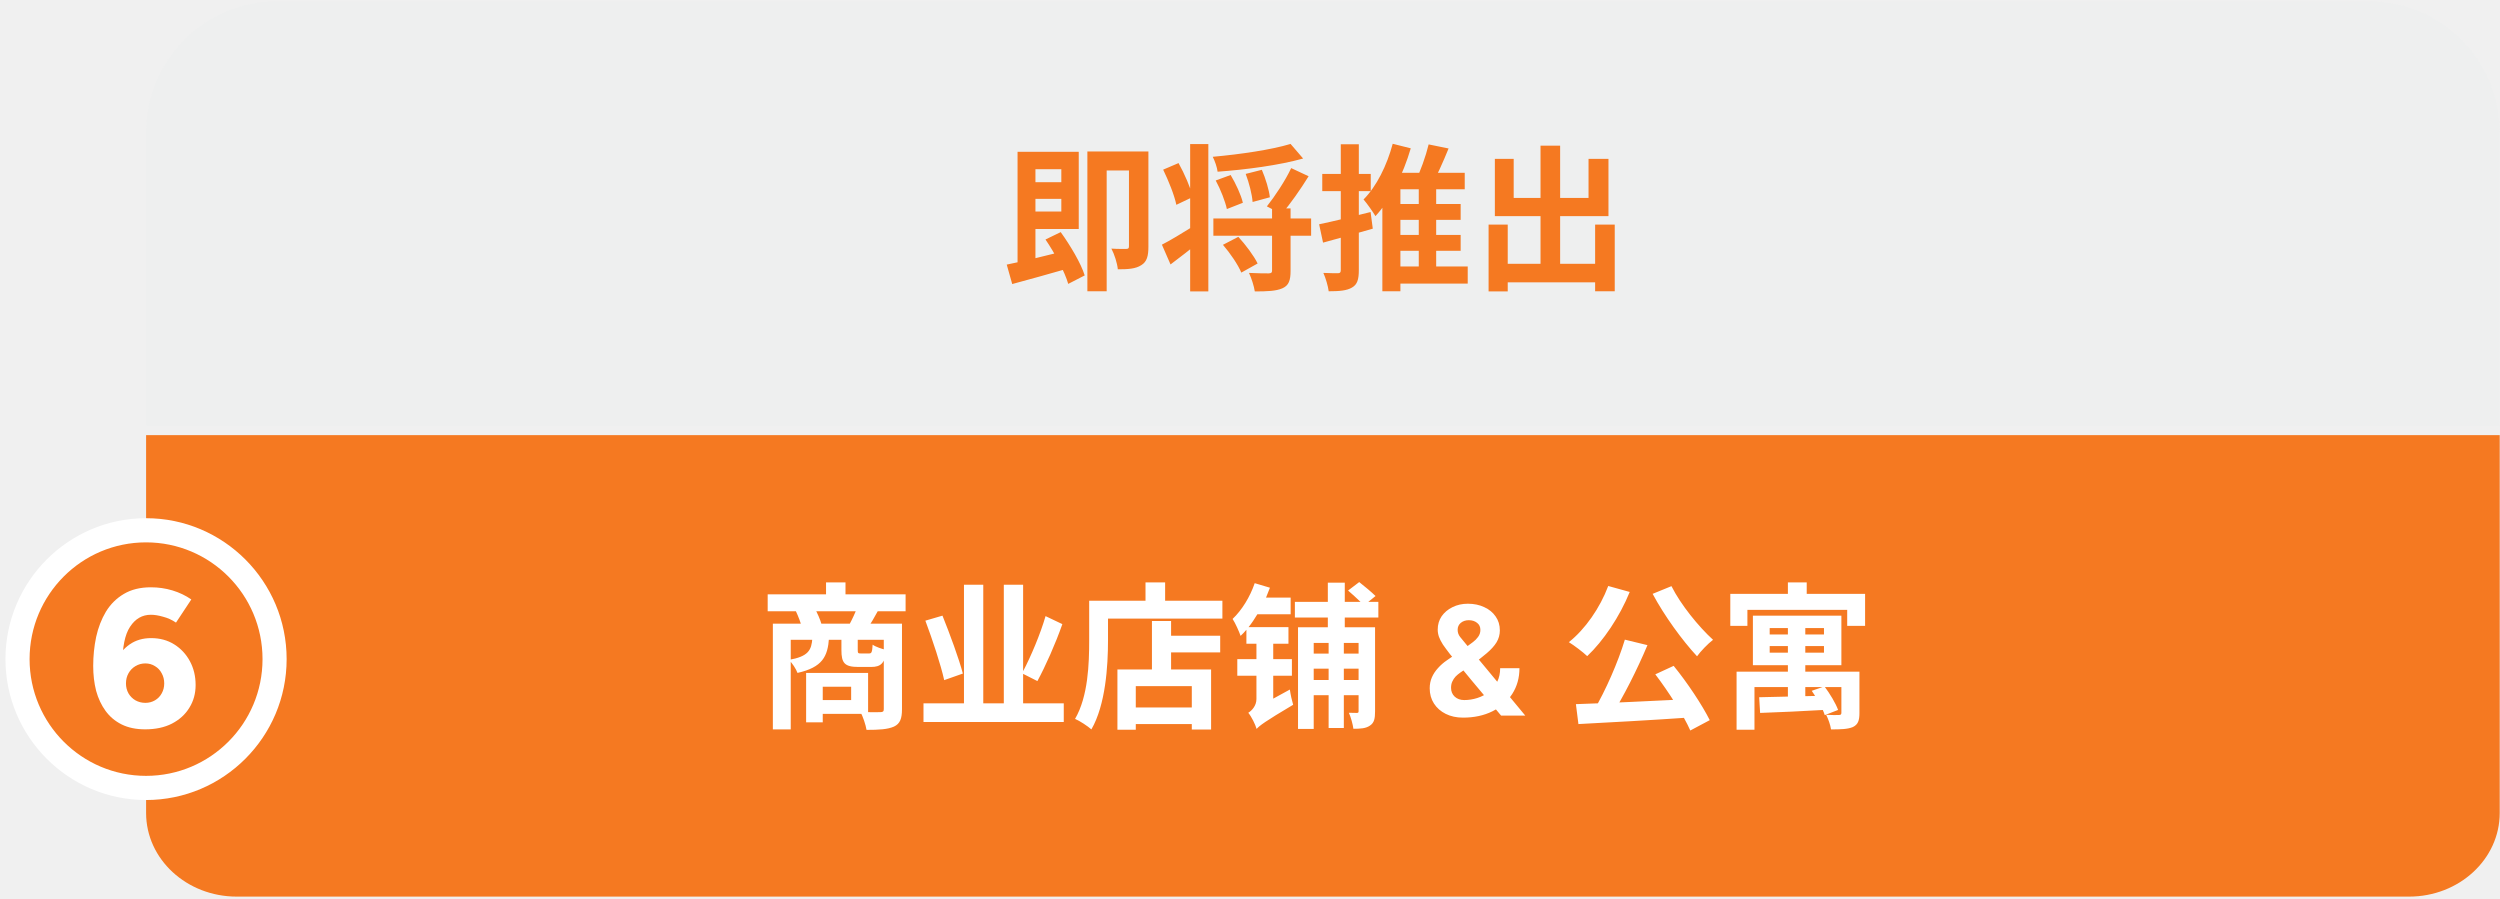
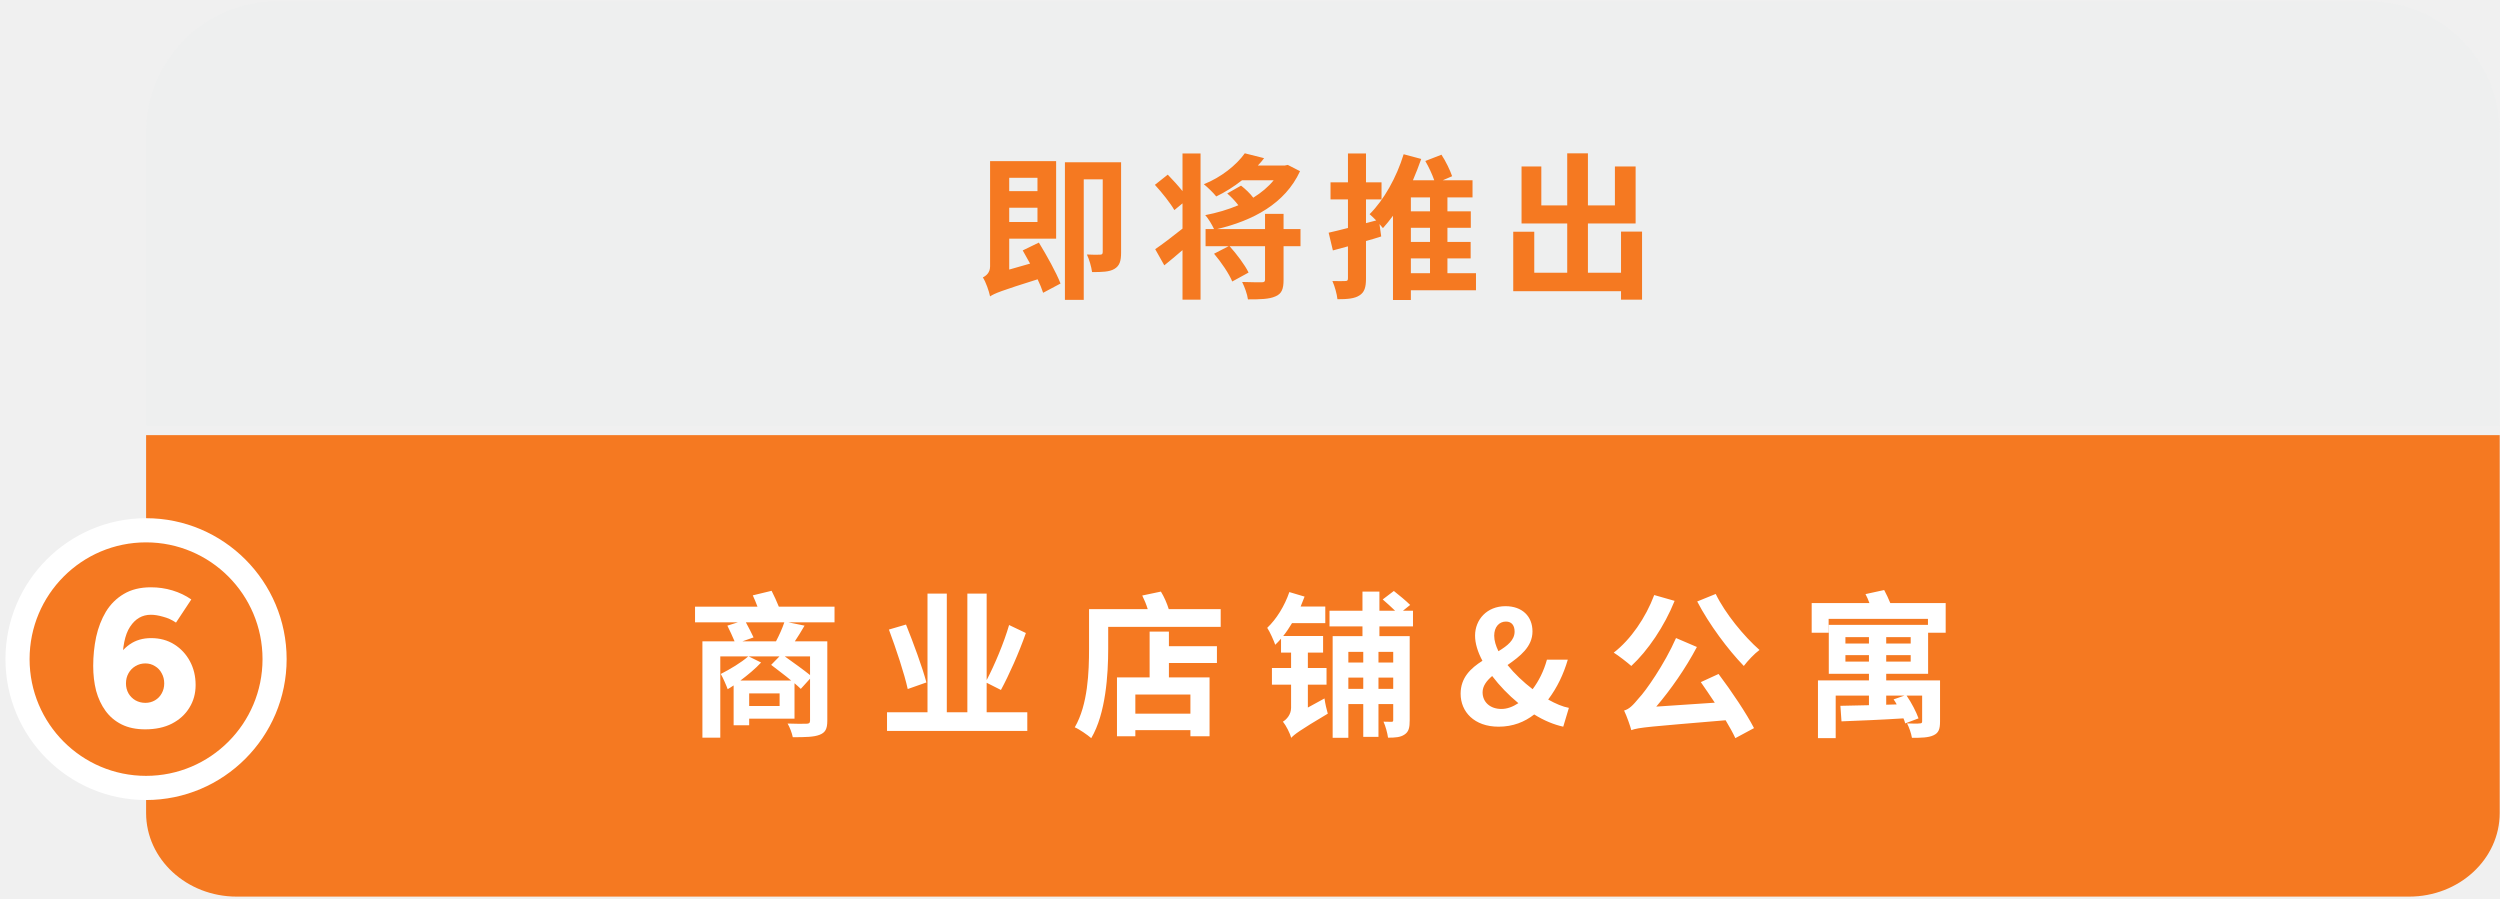
<svg xmlns="http://www.w3.org/2000/svg" width="281" height="101" viewBox="0 0 281 101" fill="none">
  <path d="M270.783 100.779H26.606C20.982 100.779 16.422 96.572 16.422 91.381L16.422 48.908H280.967V91.381C280.967 96.572 276.407 100.779 270.783 100.779Z" fill="#F57921" />
-   <path d="M86.287 66.8H101.789V68.705H86.287V66.8ZM92.847 65.46H95.034V67.929H92.847V65.46ZM86.869 70.098H100.431V71.915H88.879V81.985H86.869V70.098ZM99.338 70.098H101.383V79.728C101.383 80.751 101.172 81.35 100.484 81.668C99.779 81.985 98.791 82.038 97.398 82.038C97.309 81.474 96.992 80.539 96.71 80.01C97.627 80.063 98.65 80.063 98.95 80.045C99.249 80.045 99.338 79.957 99.338 79.71V70.098ZM91.313 71.686H93.183C93.041 73.802 92.442 75.001 89.638 75.636C89.479 75.195 89.038 74.507 88.668 74.172C90.855 73.784 91.225 73.096 91.313 71.686ZM94.576 71.686H96.41V73.026C96.41 73.414 96.445 73.449 96.763 73.449C96.921 73.449 97.504 73.449 97.68 73.449C97.962 73.449 98.033 73.326 98.085 72.462C98.421 72.708 99.161 72.955 99.638 73.061C99.461 74.56 99.003 74.966 97.909 74.966C97.592 74.966 96.78 74.966 96.481 74.966C94.911 74.966 94.576 74.507 94.576 73.061V71.686ZM90.608 75.636H92.477V81.192H90.608V75.636ZM91.772 75.636H97.574V80.239H91.772V78.687H95.669V77.188H91.772V75.636ZM89.444 68.67L91.542 68.317C91.86 68.881 92.195 69.64 92.336 70.151L90.149 70.592C90.043 70.081 89.726 69.269 89.444 68.67ZM96.34 68.299L98.685 68.652C98.262 69.428 97.891 70.063 97.574 70.539L95.475 70.186C95.775 69.64 96.145 68.846 96.34 68.299ZM108.226 75.707L106.128 76.447C105.757 74.754 104.823 71.932 104.011 69.763L105.934 69.199C106.763 71.262 107.785 74.031 108.226 75.707ZM114.999 79.058H119.567V81.156H103.8V79.058H108.35V65.724H110.519V79.058H112.829V65.724H114.999V75.442C115.881 73.767 116.939 71.262 117.521 69.252L119.408 70.151C118.632 72.373 117.521 74.86 116.604 76.553L114.999 75.742V79.058ZM130.483 71.456H137.15V73.326H130.483V71.456ZM126.709 79.516H134.998V81.385H126.709V79.516ZM129.478 69.798H131.63V76.341H129.478V69.798ZM125.598 75.248H136.127V82.003H133.958V77.118H127.662V82.02H125.598V75.248ZM128.755 65.46H130.96V68.67H128.755V65.46ZM123.464 67.523H137.397V69.534H123.464V67.523ZM122.424 67.523H124.54V71.985C124.54 74.842 124.275 79.216 122.671 81.985C122.283 81.632 121.348 81.015 120.836 80.803C122.318 78.264 122.424 74.543 122.424 71.985V67.523ZM143.111 78.528L144.98 77.505C145.051 78.052 145.227 78.811 145.351 79.216C142.141 81.121 141.577 81.562 141.242 81.932C141.1 81.421 140.66 80.539 140.307 80.116C140.712 79.869 141.224 79.322 141.224 78.564V75.954H139.072V74.084H141.224V72.356H140.095V70.786C139.884 71.033 139.672 71.262 139.443 71.474C139.302 71.051 138.843 70.01 138.543 69.569C139.584 68.582 140.501 67.1 141.03 65.548L142.741 66.059C142.6 66.412 142.458 66.8 142.3 67.171H145.069V69.04H141.33C141.012 69.569 140.695 70.045 140.342 70.486H144.822V72.356H143.111V74.084H145.21V75.954H143.111V78.528ZM152.705 73.467V72.267H151.047V73.467H152.705ZM151.047 76.43H152.705V75.16H151.047V76.43ZM147.661 76.43H149.337V75.16H147.661V76.43ZM149.337 72.267H147.661V73.467H149.337V72.267ZM154.927 69.41H151.153V70.504H154.557V79.957C154.557 80.751 154.469 81.244 153.975 81.562C153.516 81.879 152.917 81.915 152.123 81.915C152.053 81.403 151.841 80.609 151.612 80.116C152 80.133 152.37 80.133 152.511 80.133C152.67 80.133 152.705 80.08 152.705 79.922V78.14H151.047V81.826H149.337V78.14H147.661V81.932H145.898V70.504H149.248V69.41H145.545V67.647H149.248V65.495H151.153V67.647H152.917C152.511 67.241 151.964 66.765 151.524 66.377L152.776 65.425C153.358 65.883 154.187 66.571 154.61 66.994L153.799 67.647H154.927V69.41ZM164.438 80.662C163.709 80.662 163.063 80.521 162.498 80.239C161.934 79.957 161.493 79.569 161.176 79.075C160.858 78.581 160.699 78.011 160.699 77.364C160.699 76.918 160.782 76.506 160.946 76.13C161.111 75.754 161.34 75.407 161.634 75.089C161.928 74.76 162.257 74.472 162.622 74.225L164.95 72.62C165.138 72.491 165.338 72.344 165.549 72.179C165.773 72.015 165.967 71.821 166.131 71.597C166.308 71.362 166.396 71.098 166.396 70.804C166.396 70.463 166.272 70.198 166.026 70.01C165.779 69.81 165.467 69.71 165.091 69.71C164.738 69.71 164.438 69.81 164.191 70.01C163.956 70.21 163.839 70.469 163.839 70.786C163.839 71.092 163.933 71.362 164.121 71.597C164.309 71.821 164.526 72.085 164.773 72.391L167.119 75.213L171.44 80.433H168.724L165.444 76.518L162.974 73.52C162.657 73.108 162.392 72.75 162.181 72.444C161.981 72.126 161.834 71.838 161.74 71.58C161.646 71.309 161.599 71.039 161.599 70.768C161.599 70.204 161.746 69.704 162.04 69.269C162.345 68.834 162.751 68.493 163.257 68.246C163.774 67.988 164.35 67.858 164.985 67.858C165.679 67.858 166.296 67.988 166.837 68.246C167.378 68.493 167.801 68.84 168.107 69.287C168.424 69.734 168.583 70.257 168.583 70.857C168.583 71.339 168.459 71.785 168.212 72.197C167.966 72.597 167.601 73.002 167.119 73.414C166.649 73.825 166.073 74.266 165.391 74.737L164.138 75.601C163.95 75.73 163.774 75.877 163.609 76.042C163.457 76.206 163.333 76.394 163.239 76.606C163.145 76.806 163.098 77.041 163.098 77.311C163.098 77.711 163.233 78.04 163.504 78.299C163.786 78.558 164.144 78.687 164.579 78.687C165.073 78.687 165.561 78.611 166.043 78.458C166.525 78.305 166.96 78.076 167.348 77.77C167.748 77.464 168.06 77.088 168.283 76.641C168.506 76.195 168.618 75.683 168.618 75.107H170.787C170.787 76.189 170.517 77.153 169.976 77.999C169.435 78.834 168.689 79.487 167.736 79.957C166.784 80.427 165.685 80.662 164.438 80.662ZM182.634 71.897L185.174 72.514C184.01 75.283 182.44 78.387 181.135 80.415L179.178 79.798C180.447 77.664 181.876 74.419 182.634 71.897ZM177.132 79.146C180.465 79.04 185.633 78.793 190.253 78.564L190.2 80.627C185.668 80.945 180.765 81.209 177.414 81.385L177.132 79.146ZM186.056 75.795L188.119 74.842C189.671 76.747 191.329 79.251 192.176 80.945L189.989 82.109C189.248 80.415 187.537 77.735 186.056 75.795ZM180.765 65.865L183.181 66.536C182.052 69.322 180.201 72.056 178.402 73.749C177.943 73.308 176.92 72.532 176.338 72.179C178.172 70.733 179.848 68.317 180.765 65.865ZM187.872 65.883C188.913 67.964 190.923 70.433 192.546 71.915C191.964 72.356 191.153 73.202 190.747 73.767C189.089 71.985 187.061 69.199 185.756 66.747L187.872 65.883ZM198.913 72.62V73.361H205.015V72.62H198.913ZM198.913 70.592V71.315H205.015V70.592H198.913ZM197.026 69.199H206.972V74.772H197.026V69.199ZM195.191 75.495H208.031V77.223H197.202V82.02H195.191V75.495ZM206.972 75.495H209.001V80.133C209.001 80.998 208.842 81.438 208.26 81.721C207.678 81.968 206.867 81.985 205.808 81.985C205.738 81.474 205.491 80.803 205.262 80.345C205.861 80.38 206.514 80.38 206.708 80.363C206.902 80.363 206.972 80.292 206.972 80.116V75.495ZM200.959 69.728H202.916V78.934L200.959 79.199V69.728ZM197.731 78.37C199.653 78.334 202.528 78.264 205.332 78.193L205.297 79.781C202.634 79.939 199.847 80.063 197.837 80.133L197.731 78.37ZM203.639 77.647L205.068 77.153C205.667 77.946 206.338 79.058 206.602 79.798L205.103 80.38C204.874 79.622 204.239 78.493 203.639 77.647ZM200.959 65.46H203.075V67.894H200.959V65.46ZM194.486 66.747H209.636V70.345H207.625V68.546H196.408V70.345H194.486V66.747Z" fill="white" />
+   <path d="M83.448 72.086H87.222C87.575 71.416 87.945 70.604 88.157 69.952H83.836C84.136 70.516 84.506 71.204 84.7 71.645L83.448 72.086ZM91.049 75.878V73.779H88.21C89.145 74.449 90.309 75.278 91.049 75.878ZM83.219 76.495H88.933C88.228 75.895 87.346 75.26 86.676 74.731L87.61 73.779H84.154L85.547 74.467C84.93 75.137 84.065 75.86 83.219 76.495ZM87.628 79.352V77.941H84.207V79.352H87.628ZM93.801 68.188V69.952H88.616L90.432 70.322C90.079 70.939 89.691 71.557 89.339 72.086H92.989V81.01C92.989 81.945 92.76 82.35 92.108 82.597C91.473 82.844 90.52 82.862 89.109 82.862C89.021 82.403 88.774 81.751 88.527 81.327C89.392 81.363 90.397 81.363 90.661 81.345C90.944 81.345 91.049 81.257 91.049 80.992V76.283L90.009 77.43C89.815 77.253 89.586 77.024 89.303 76.795V80.781H84.207V81.521H82.46V77.042C82.231 77.2 82.002 77.341 81.79 77.465C81.684 77.147 81.261 76.16 81.014 75.754C82.02 75.243 83.307 74.484 84.101 73.779H80.961V82.915H78.951V72.086H82.566C82.355 71.557 82.02 70.869 81.755 70.322L82.937 69.952H78.122V68.188H85.141C84.983 67.747 84.788 67.306 84.612 66.918L86.728 66.407C87.011 66.954 87.311 67.624 87.54 68.188H93.801ZM104.128 76.707L102.029 77.447C101.659 75.754 100.724 72.932 99.913 70.763L101.835 70.199C102.664 72.262 103.687 75.031 104.128 76.707ZM110.9 80.058H115.468V82.156H99.701V80.058H104.251V66.724H106.421V80.058H108.731V66.724H110.9V76.442C111.782 74.767 112.84 72.262 113.422 70.252L115.309 71.151C114.533 73.373 113.422 75.86 112.505 77.553L110.9 76.742V80.058ZM133.802 80.216V78.065H127.612V80.216H133.802ZM131.386 70.992V72.633H136.783V74.52H131.386V76.142H135.954V82.756H133.802V82.068H127.612V82.756H125.548V76.142H129.217V70.992H131.386ZM131.368 68.47H137.206V70.463H124.561V72.932C124.561 75.79 124.296 80.199 122.656 82.968C122.25 82.615 121.316 81.962 120.804 81.751C122.286 79.211 122.409 75.49 122.409 72.915V68.47H129.005C128.846 67.941 128.617 67.395 128.388 66.936L130.486 66.495C130.857 67.095 131.174 67.835 131.368 68.47ZM147.004 79.528L148.873 78.505C148.944 79.052 149.12 79.811 149.244 80.216C146.034 82.121 145.47 82.562 145.134 82.932C144.993 82.421 144.552 81.539 144.2 81.116C144.605 80.869 145.117 80.322 145.117 79.564V76.954H142.965V75.084H145.117V73.356H143.988V71.786C143.776 72.033 143.565 72.262 143.336 72.474C143.194 72.051 142.736 71.01 142.436 70.569C143.477 69.582 144.394 68.1 144.923 66.548L146.634 67.059C146.492 67.412 146.351 67.8 146.193 68.171H148.962V70.04H145.223C144.905 70.569 144.588 71.045 144.235 71.486H148.715V73.356H147.004V75.084H149.103V76.954H147.004V79.528ZM156.598 74.467V73.267H154.94V74.467H156.598ZM154.94 77.43H156.598V76.16H154.94V77.43ZM151.554 77.43H153.23V76.16H151.554V77.43ZM153.23 73.267H151.554V74.467H153.23V73.267ZM158.82 70.41H155.046V71.504H158.45V80.957C158.45 81.751 158.362 82.244 157.868 82.562C157.409 82.879 156.81 82.915 156.016 82.915C155.946 82.403 155.734 81.609 155.505 81.116C155.893 81.133 156.263 81.133 156.404 81.133C156.563 81.133 156.598 81.08 156.598 80.922V79.14H154.94V82.826H153.23V79.14H151.554V82.932H149.79V71.504H153.141V70.41H149.438V68.647H153.141V66.495H155.046V68.647H156.81C156.404 68.241 155.857 67.765 155.416 67.377L156.669 66.425C157.251 66.883 158.08 67.571 158.503 67.994L157.692 68.647H158.82V70.41ZM167.948 71.451C167.948 71.998 168.125 72.58 168.424 73.197C169.447 72.58 170.241 71.945 170.241 70.992C170.241 70.34 169.941 69.864 169.271 69.864C168.495 69.864 167.948 70.481 167.948 71.451ZM168.442 81.68C165.708 81.68 164.174 80.005 164.174 77.976C164.174 76.16 165.32 75.102 166.625 74.273C166.096 73.285 165.797 72.315 165.797 71.451C165.797 69.634 167.137 68.135 169.218 68.135C171.087 68.135 172.251 69.264 172.251 70.975C172.251 72.703 170.841 73.779 169.447 74.749C170.223 75.719 171.229 76.671 172.269 77.465C172.957 76.548 173.521 75.437 173.874 74.149H176.22C175.743 75.772 175.038 77.271 174.015 78.629C174.862 79.105 175.655 79.44 176.343 79.564L175.708 81.68C174.668 81.451 173.539 80.992 172.445 80.304C171.37 81.151 170.047 81.68 168.442 81.68ZM166.643 77.818C166.643 78.929 167.507 79.687 168.759 79.687C169.412 79.687 170.047 79.44 170.664 79.035C169.553 78.118 168.548 77.077 167.719 75.984C167.084 76.53 166.643 77.112 166.643 77.818ZM190.766 67.606L192.847 66.76C193.906 68.947 196.022 71.522 197.768 73.056C197.204 73.462 196.428 74.29 196.004 74.855C194.241 73.038 192.107 70.181 190.766 67.606ZM185.934 66.883L188.227 67.536C187.08 70.393 185.211 73.144 183.359 74.855C182.918 74.467 181.948 73.708 181.384 73.356C183.289 71.892 184.982 69.423 185.934 66.883ZM191.172 76.671L193.165 75.754C194.629 77.694 196.304 80.199 197.151 81.839L195.052 82.968C194.787 82.385 194.399 81.698 193.959 80.957C185.423 81.68 184.223 81.751 183.359 82.068C183.253 81.645 182.848 80.481 182.548 79.864C183.13 79.705 183.553 79.264 184.206 78.47C184.946 77.712 187.08 74.678 188.385 71.716L190.731 72.721C189.444 75.155 187.786 77.518 186.163 79.423L192.742 78.982C192.213 78.188 191.666 77.377 191.172 76.671ZM207.425 74.361H210.07V73.638H207.425V74.361ZM207.425 71.61V72.333H210.07V71.61H207.425ZM214.762 72.333V71.61H212.01V72.333H214.762ZM214.762 74.361V73.638H212.01V74.361H214.762ZM214.056 78.188H212.01V79.211L213.192 79.176C213.086 78.982 212.963 78.77 212.839 78.611L214.056 78.188ZM216.719 75.737H212.01V76.477H218.06V81.098C218.06 81.962 217.901 82.385 217.319 82.65C216.755 82.915 215.943 82.932 214.903 82.932C214.815 82.403 214.585 81.768 214.356 81.31C214.956 81.345 215.591 81.345 215.785 81.31C215.979 81.31 216.049 81.257 216.049 81.08V78.188H214.303C214.85 78.982 215.397 80.04 215.643 80.745L214.144 81.31C214.109 81.133 214.039 80.957 213.95 80.745C211.446 80.904 208.854 81.01 206.984 81.08L206.861 79.334C207.742 79.317 208.871 79.299 210.07 79.264V78.188H206.332V82.968H204.339V76.477H210.07V75.737H205.556V70.234H216.702V69.564H205.538V71.116H203.633V67.783H210.123C210 67.43 209.841 67.077 209.682 66.777L211.781 66.319C212.028 66.777 212.275 67.306 212.469 67.783H218.695V71.116H216.719V75.737Z" fill="white" />
  <path d="M280.967 47.87H16.422V14.881C16.422 6.745 22.986 0.148 31.082 0.148H266.308C274.404 0.148 280.967 6.745 280.967 14.881V47.87Z" fill="#EEEFEF" />
-   <path d="M115.325 20.481H119.981V22.351H115.325V20.481ZM114.373 17.06H116.383V30.164L114.373 30.516V17.06ZM113.156 29.74C114.849 29.405 117.459 28.77 119.911 28.153L120.157 30.146C117.971 30.781 115.59 31.433 113.773 31.927L113.156 29.74ZM117.512 26.919L119.223 26.09C120.316 27.606 121.498 29.599 121.921 30.957L120.069 31.91C119.681 30.552 118.57 28.471 117.512 26.919ZM115.307 17.06H121.251V25.737H115.307V23.779H119.293V19.017H115.307V17.06ZM126.895 17.025H129.081V27.73C129.081 28.753 128.923 29.423 128.27 29.811C127.635 30.217 126.806 30.27 125.642 30.27C125.589 29.617 125.254 28.559 124.919 27.942C125.607 27.994 126.348 27.977 126.595 27.977C126.824 27.977 126.895 27.906 126.895 27.677V17.025ZM122.221 17.025H128.023V19.159H124.39V32.739H122.221V17.025ZM136.383 24.555H147.37V26.495H136.383V24.555ZM142.979 23.427H145.06V30.446C145.06 31.504 144.866 32.086 144.143 32.404C143.42 32.721 142.414 32.756 141.039 32.756C140.951 32.157 140.668 31.275 140.386 30.675C141.286 30.728 142.309 30.728 142.608 30.728C142.891 30.71 142.979 30.657 142.979 30.411V23.427ZM145.06 16.178L146.471 17.818C143.772 18.577 140.051 19.07 136.859 19.3C136.806 18.823 136.542 18.065 136.312 17.624C139.434 17.342 142.908 16.831 145.06 16.178ZM136.647 20.287L138.323 19.67C138.905 20.64 139.504 21.927 139.698 22.792L137.9 23.497C137.723 22.651 137.194 21.293 136.647 20.287ZM140.016 19.547L141.832 19.088C142.256 20.076 142.644 21.346 142.732 22.174L140.792 22.703C140.739 21.875 140.404 20.57 140.016 19.547ZM137.459 27.518L139.187 26.619C139.998 27.501 140.951 28.77 141.356 29.617L139.522 30.64C139.169 29.776 138.27 28.453 137.459 27.518ZM133.773 16.196H135.818V32.756H133.773V16.196ZM130.598 27.501C131.515 27.042 132.891 26.195 134.231 25.367L134.919 27.113C133.808 28.012 132.626 28.929 131.568 29.723L130.598 27.501ZM130.739 19.07L132.468 18.33C133.138 19.529 133.826 21.116 134.072 22.139L132.221 23.021C132.009 21.963 131.356 20.34 130.739 19.07ZM145.13 18.894L147.088 19.811C146.153 21.328 144.989 22.968 144.055 24.061L142.397 23.197C143.296 22.069 144.478 20.287 145.13 18.894ZM156.259 22.933H164.178V24.714H156.259V22.933ZM156.259 26.407H164.178V28.188H156.259V26.407ZM156.03 29.952H164.971V31.874H156.03V29.952ZM159.469 20.446H161.426V30.516H159.469V20.446ZM160.58 16.231L162.82 16.689C162.202 18.224 161.444 19.882 160.862 20.94L159.046 20.481C159.628 19.335 160.262 17.554 160.58 16.231ZM156.541 16.16L158.569 16.672C157.723 19.564 156.294 22.474 154.601 24.291C154.337 23.85 153.666 22.88 153.261 22.421C154.725 20.957 155.889 18.594 156.541 16.16ZM157.405 19.423H164.636V21.275H157.405V32.739H155.377V20.464L156.418 19.423H157.405ZM148.27 25.208C149.751 24.908 151.956 24.361 154.054 23.832L154.301 25.702C152.379 26.266 150.333 26.83 148.711 27.271L148.27 25.208ZM148.622 19.547H154.072V21.487H148.622V19.547ZM150.704 16.213H152.732V30.375C152.732 31.416 152.555 31.98 151.973 32.315C151.391 32.668 150.545 32.739 149.346 32.739C149.275 32.174 149.01 31.257 148.746 30.675C149.434 30.71 150.157 30.71 150.386 30.71C150.615 30.71 150.704 30.622 150.704 30.375V16.213ZM168.357 29.652H180.421V31.733H168.357V29.652ZM173.155 16.372H175.359V30.922H173.155V16.372ZM167.317 25.243H169.469V32.756H167.317V25.243ZM179.292 25.243H181.497V32.739H179.292V25.243ZM168.022 17.854H170.139V22.245H178.551V17.854H180.791V24.291H168.022V17.854Z" fill="#F57921" />
+   <path d="M116.611 19.982H113.436V21.481H116.611V19.982ZM113.436 24.956H116.611V23.351H113.436V24.956ZM114.953 28.148L116.769 27.266C117.651 28.712 118.727 30.635 119.203 31.869L117.246 32.91C117.105 32.469 116.893 31.94 116.628 31.393C112.484 32.698 111.778 32.98 111.285 33.315C111.161 32.716 110.808 31.693 110.473 31.181C110.861 30.987 111.285 30.635 111.285 29.947V18.113H118.709V26.825H113.436V30.299L115.782 29.629C115.5 29.118 115.217 28.606 114.953 28.148ZM126.011 18.236V28.377C126.011 29.329 125.852 29.876 125.253 30.229C124.688 30.564 123.877 30.582 122.748 30.582C122.678 30.017 122.431 29.153 122.166 28.606C122.801 28.642 123.454 28.642 123.648 28.624C123.859 28.624 123.947 28.553 123.947 28.324V20.159H121.813V33.703H119.697V18.236H126.011ZM132.914 21.481V17.249H134.942V33.686H132.914V28.113C132.208 28.712 131.52 29.312 130.868 29.823L129.845 28.007C130.621 27.478 131.767 26.613 132.914 25.696V22.857L131.997 23.615C131.573 22.857 130.603 21.64 129.81 20.776L131.256 19.63C131.785 20.176 132.42 20.864 132.914 21.481ZM146.176 25.749V27.672H144.272V31.463C144.272 32.469 144.078 33.016 143.354 33.315C142.649 33.633 141.626 33.65 140.268 33.65C140.198 33.086 139.898 32.257 139.616 31.693C140.533 31.728 141.52 31.728 141.82 31.728C142.102 31.728 142.19 31.657 142.19 31.428V27.672H138.205C138.998 28.553 139.933 29.788 140.339 30.635L138.504 31.64C138.152 30.776 137.27 29.471 136.459 28.518L138.099 27.672H135.506V25.749H136.459C136.229 25.256 135.824 24.568 135.471 24.18C136.758 23.933 138.028 23.562 139.192 23.069C138.857 22.628 138.381 22.116 137.94 21.746L139.492 20.864C139.968 21.234 140.515 21.746 140.868 22.222C141.767 21.658 142.543 21.023 143.16 20.264H139.598C138.681 20.988 137.693 21.605 136.706 22.081C136.388 21.675 135.718 21.04 135.312 20.705C137.235 19.947 138.981 18.554 139.915 17.231L142.085 17.778C141.873 18.06 141.644 18.342 141.379 18.607H144.395L144.748 18.536L146.123 19.241C144.448 22.892 140.832 24.797 136.794 25.749H142.19V24.039H144.272V25.749H146.176ZM158.582 29.047V30.705H160.733V29.047H158.582ZM160.733 23.756V22.187H158.582V23.756H160.733ZM160.733 27.195V25.608H158.582V27.195H160.733ZM165.901 30.705V32.627H158.582V33.721H156.571V24.25C156.201 24.744 155.83 25.22 155.442 25.643C155.337 25.52 155.196 25.361 155.054 25.185L155.248 26.578C154.702 26.755 154.12 26.931 153.538 27.09V31.305C153.538 32.31 153.361 32.857 152.797 33.209C152.25 33.562 151.474 33.633 150.328 33.633C150.275 33.068 150.028 32.187 149.764 31.587C150.381 31.605 150.998 31.605 151.21 31.587C151.421 31.587 151.51 31.534 151.51 31.287V27.689L149.816 28.148L149.34 26.155C149.958 26.014 150.698 25.837 151.51 25.626V22.416H149.552V20.494H151.51V17.249H153.538V20.494H155.284V22.416H153.538V25.079L154.684 24.779C154.42 24.515 154.155 24.25 153.943 24.074C155.548 22.487 156.977 19.929 157.77 17.337L159.746 17.866C159.464 18.677 159.146 19.471 158.811 20.264H161.21C160.98 19.594 160.592 18.765 160.204 18.095L162.021 17.39C162.497 18.113 162.991 19.136 163.22 19.806L162.162 20.264H165.513V22.187H162.691V23.756H165.319V25.608H162.691V27.195H165.301V29.047H162.691V30.705H165.901ZM182.204 26.032H184.567V33.686H182.204V32.733H170.088V26.049H172.451V30.652H176.155V25.114H171.022V18.712H173.245V23.086H176.155V17.231H178.483V23.086H181.516V18.712H183.844V25.114H178.483V30.652H182.204V26.032Z" fill="#F57921" />
  <path d="M16.413 88.563C8.447 88.563 1.967 82.067 1.967 74.083C1.967 66.098 8.447 59.602 16.413 59.602C24.38 59.602 30.86 66.098 30.86 74.083C30.86 82.067 24.38 88.563 16.413 88.563Z" fill="#F57921" />
  <path d="M16.416 58.246C7.703 58.246 0.614 65.351 0.614 74.085C0.614 82.818 7.703 89.923 16.416 89.923C25.129 89.923 32.218 82.818 32.218 74.085C32.218 65.351 25.129 58.246 16.416 58.246ZM16.416 60.962C23.646 60.962 29.508 66.838 29.508 74.085C29.508 81.332 23.646 87.207 16.416 87.207C9.186 87.207 3.325 81.332 3.325 74.085C3.325 66.838 9.186 60.962 16.416 60.962Z" fill="white" />
  <path d="M16.32 81.978C15.291 81.978 14.409 81.794 13.674 81.427C12.938 81.059 12.336 80.552 11.865 79.905C11.395 79.258 11.042 78.508 10.807 77.656C10.586 76.788 10.476 75.855 10.476 74.855C10.476 73.737 10.586 72.65 10.807 71.591C11.042 70.532 11.409 69.584 11.909 68.746C12.424 67.908 13.093 67.247 13.916 66.761C14.754 66.261 15.769 66.012 16.96 66.012C17.798 66.012 18.606 66.129 19.385 66.364C20.165 66.6 20.87 66.938 21.503 67.379L19.782 69.981C19.327 69.672 18.841 69.452 18.327 69.32C17.812 69.172 17.357 69.099 16.96 69.099C15.989 69.099 15.21 69.547 14.622 70.444C14.034 71.326 13.747 72.745 13.762 74.701L13.056 74.281C13.394 73.517 13.902 72.9 14.578 72.429C15.254 71.959 16.055 71.723 16.982 71.723C17.967 71.723 18.834 71.959 19.584 72.429C20.334 72.9 20.922 73.532 21.348 74.326C21.774 75.12 21.988 76.009 21.988 76.994C21.988 77.95 21.752 78.802 21.282 79.552C20.826 80.302 20.172 80.897 19.319 81.338C18.481 81.765 17.482 81.978 16.32 81.978ZM16.342 79.001C16.739 79.001 17.099 78.905 17.423 78.714C17.746 78.523 17.996 78.266 18.172 77.942C18.364 77.604 18.459 77.229 18.459 76.818C18.459 76.391 18.364 76.009 18.172 75.671C17.996 75.333 17.746 75.068 17.423 74.877C17.099 74.671 16.739 74.568 16.342 74.568C15.93 74.568 15.556 74.671 15.217 74.877C14.894 75.068 14.637 75.333 14.445 75.671C14.254 76.009 14.159 76.391 14.159 76.818C14.159 77.229 14.254 77.604 14.445 77.942C14.637 78.266 14.894 78.523 15.217 78.714C15.556 78.905 15.93 79.001 16.342 79.001Z" fill="white" />
</svg>
